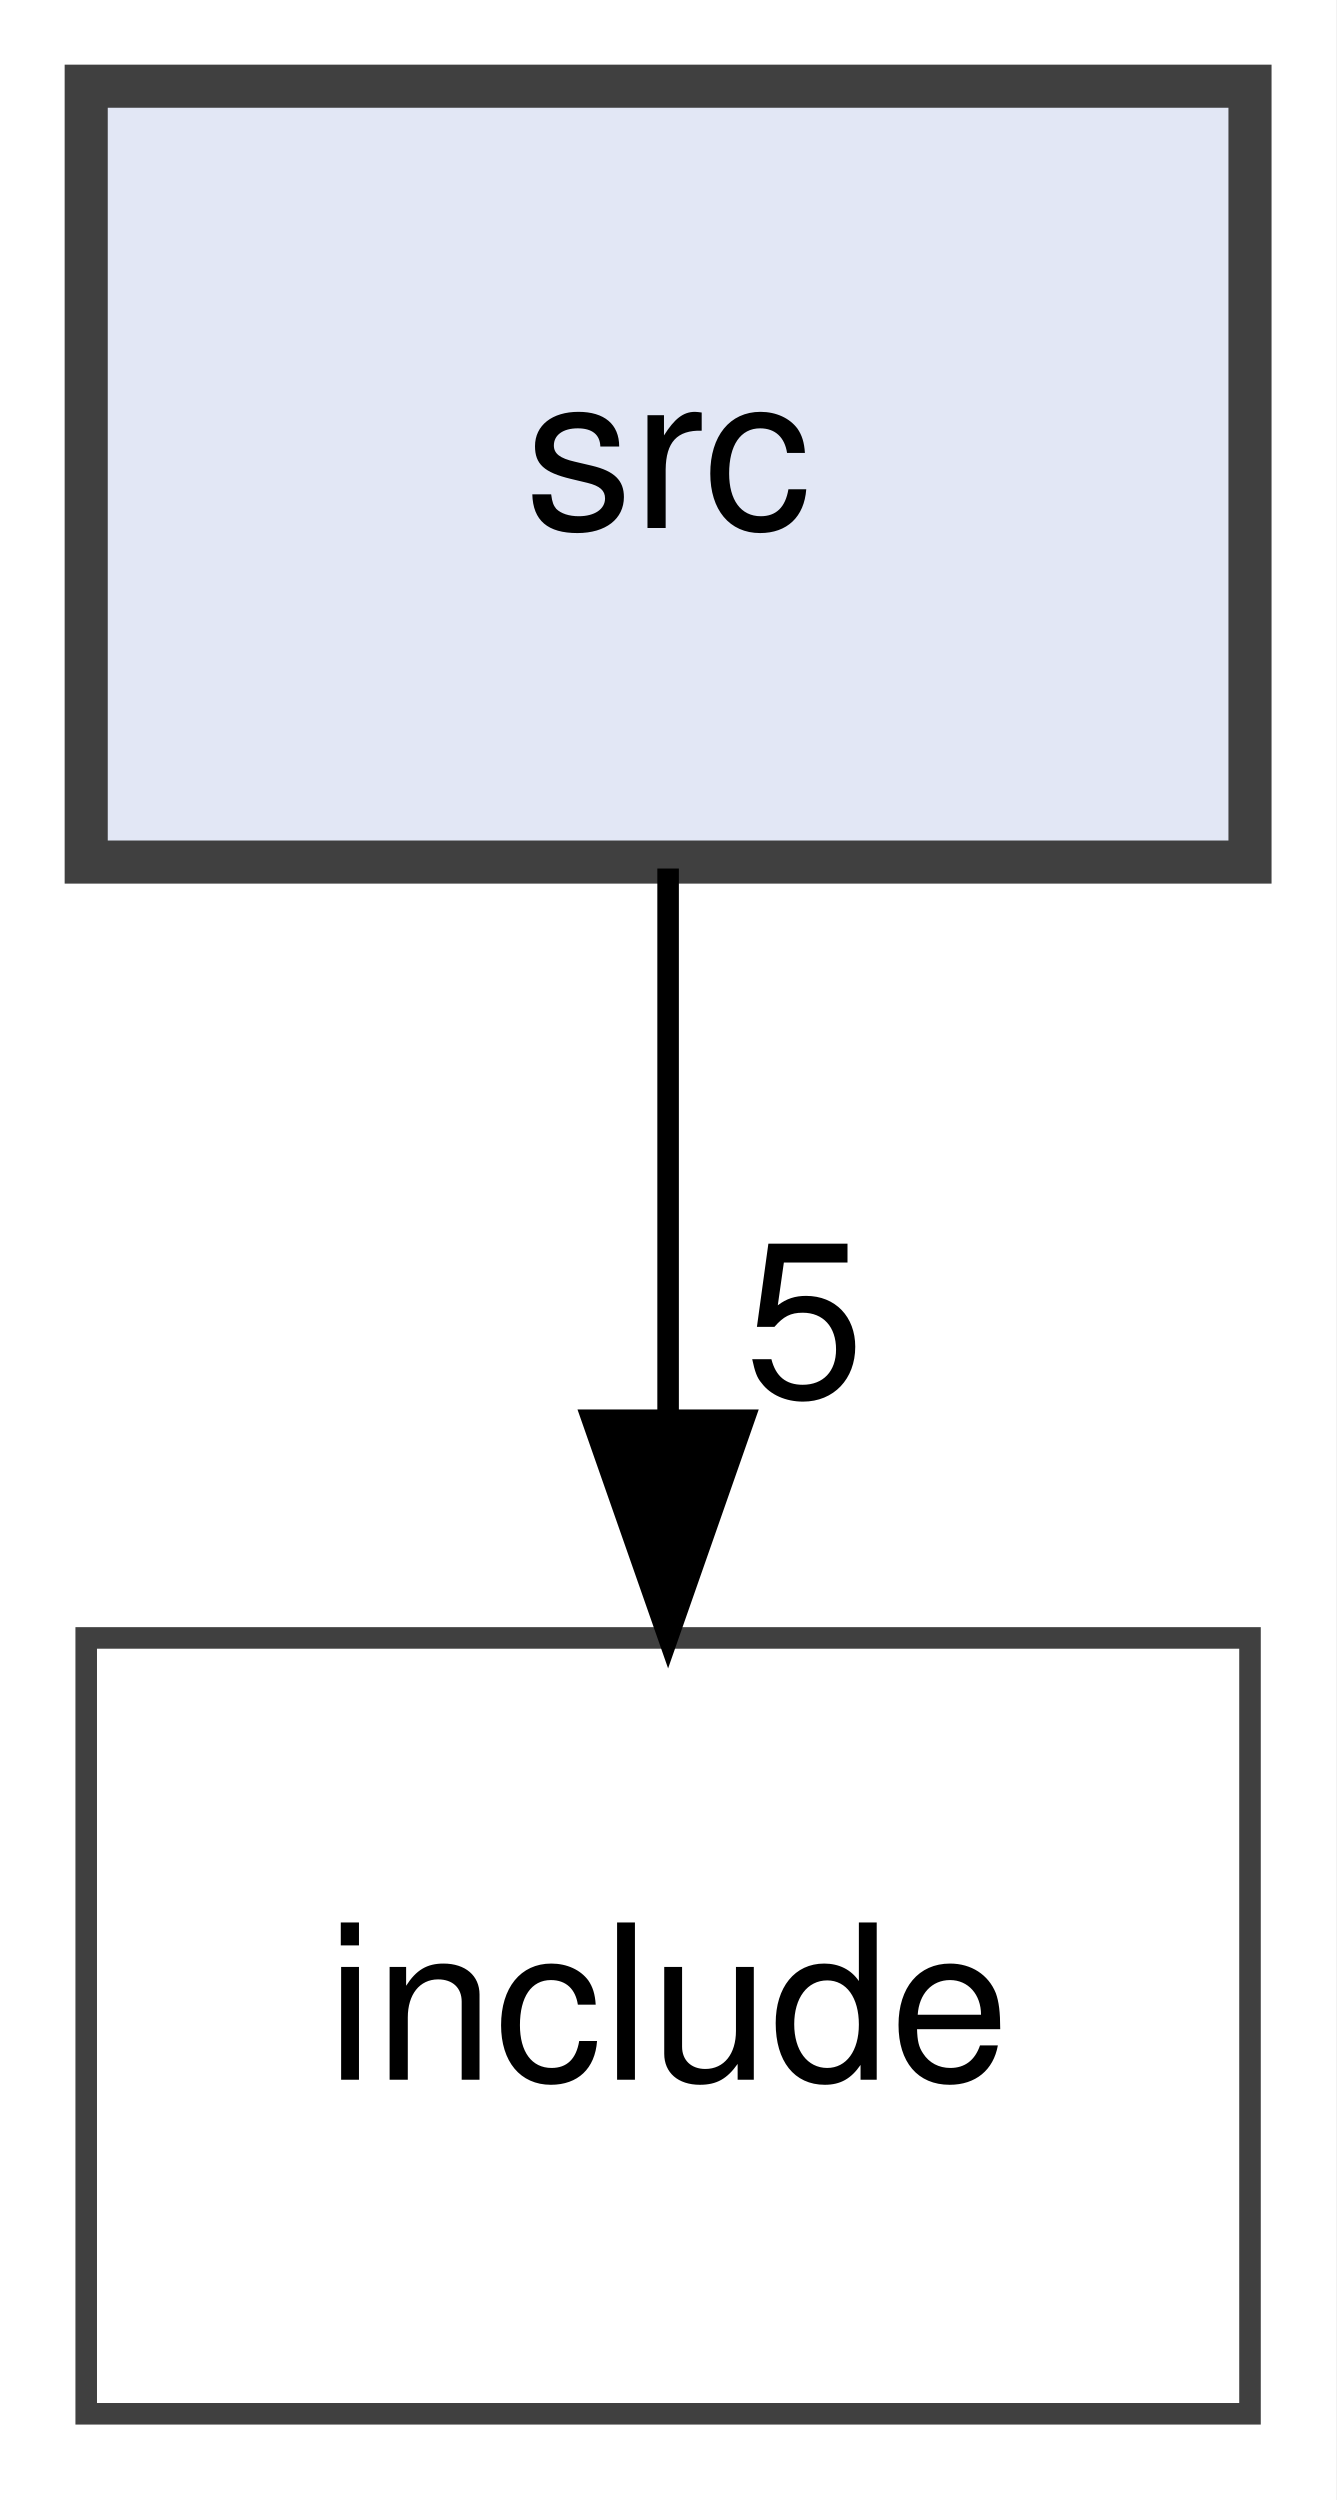
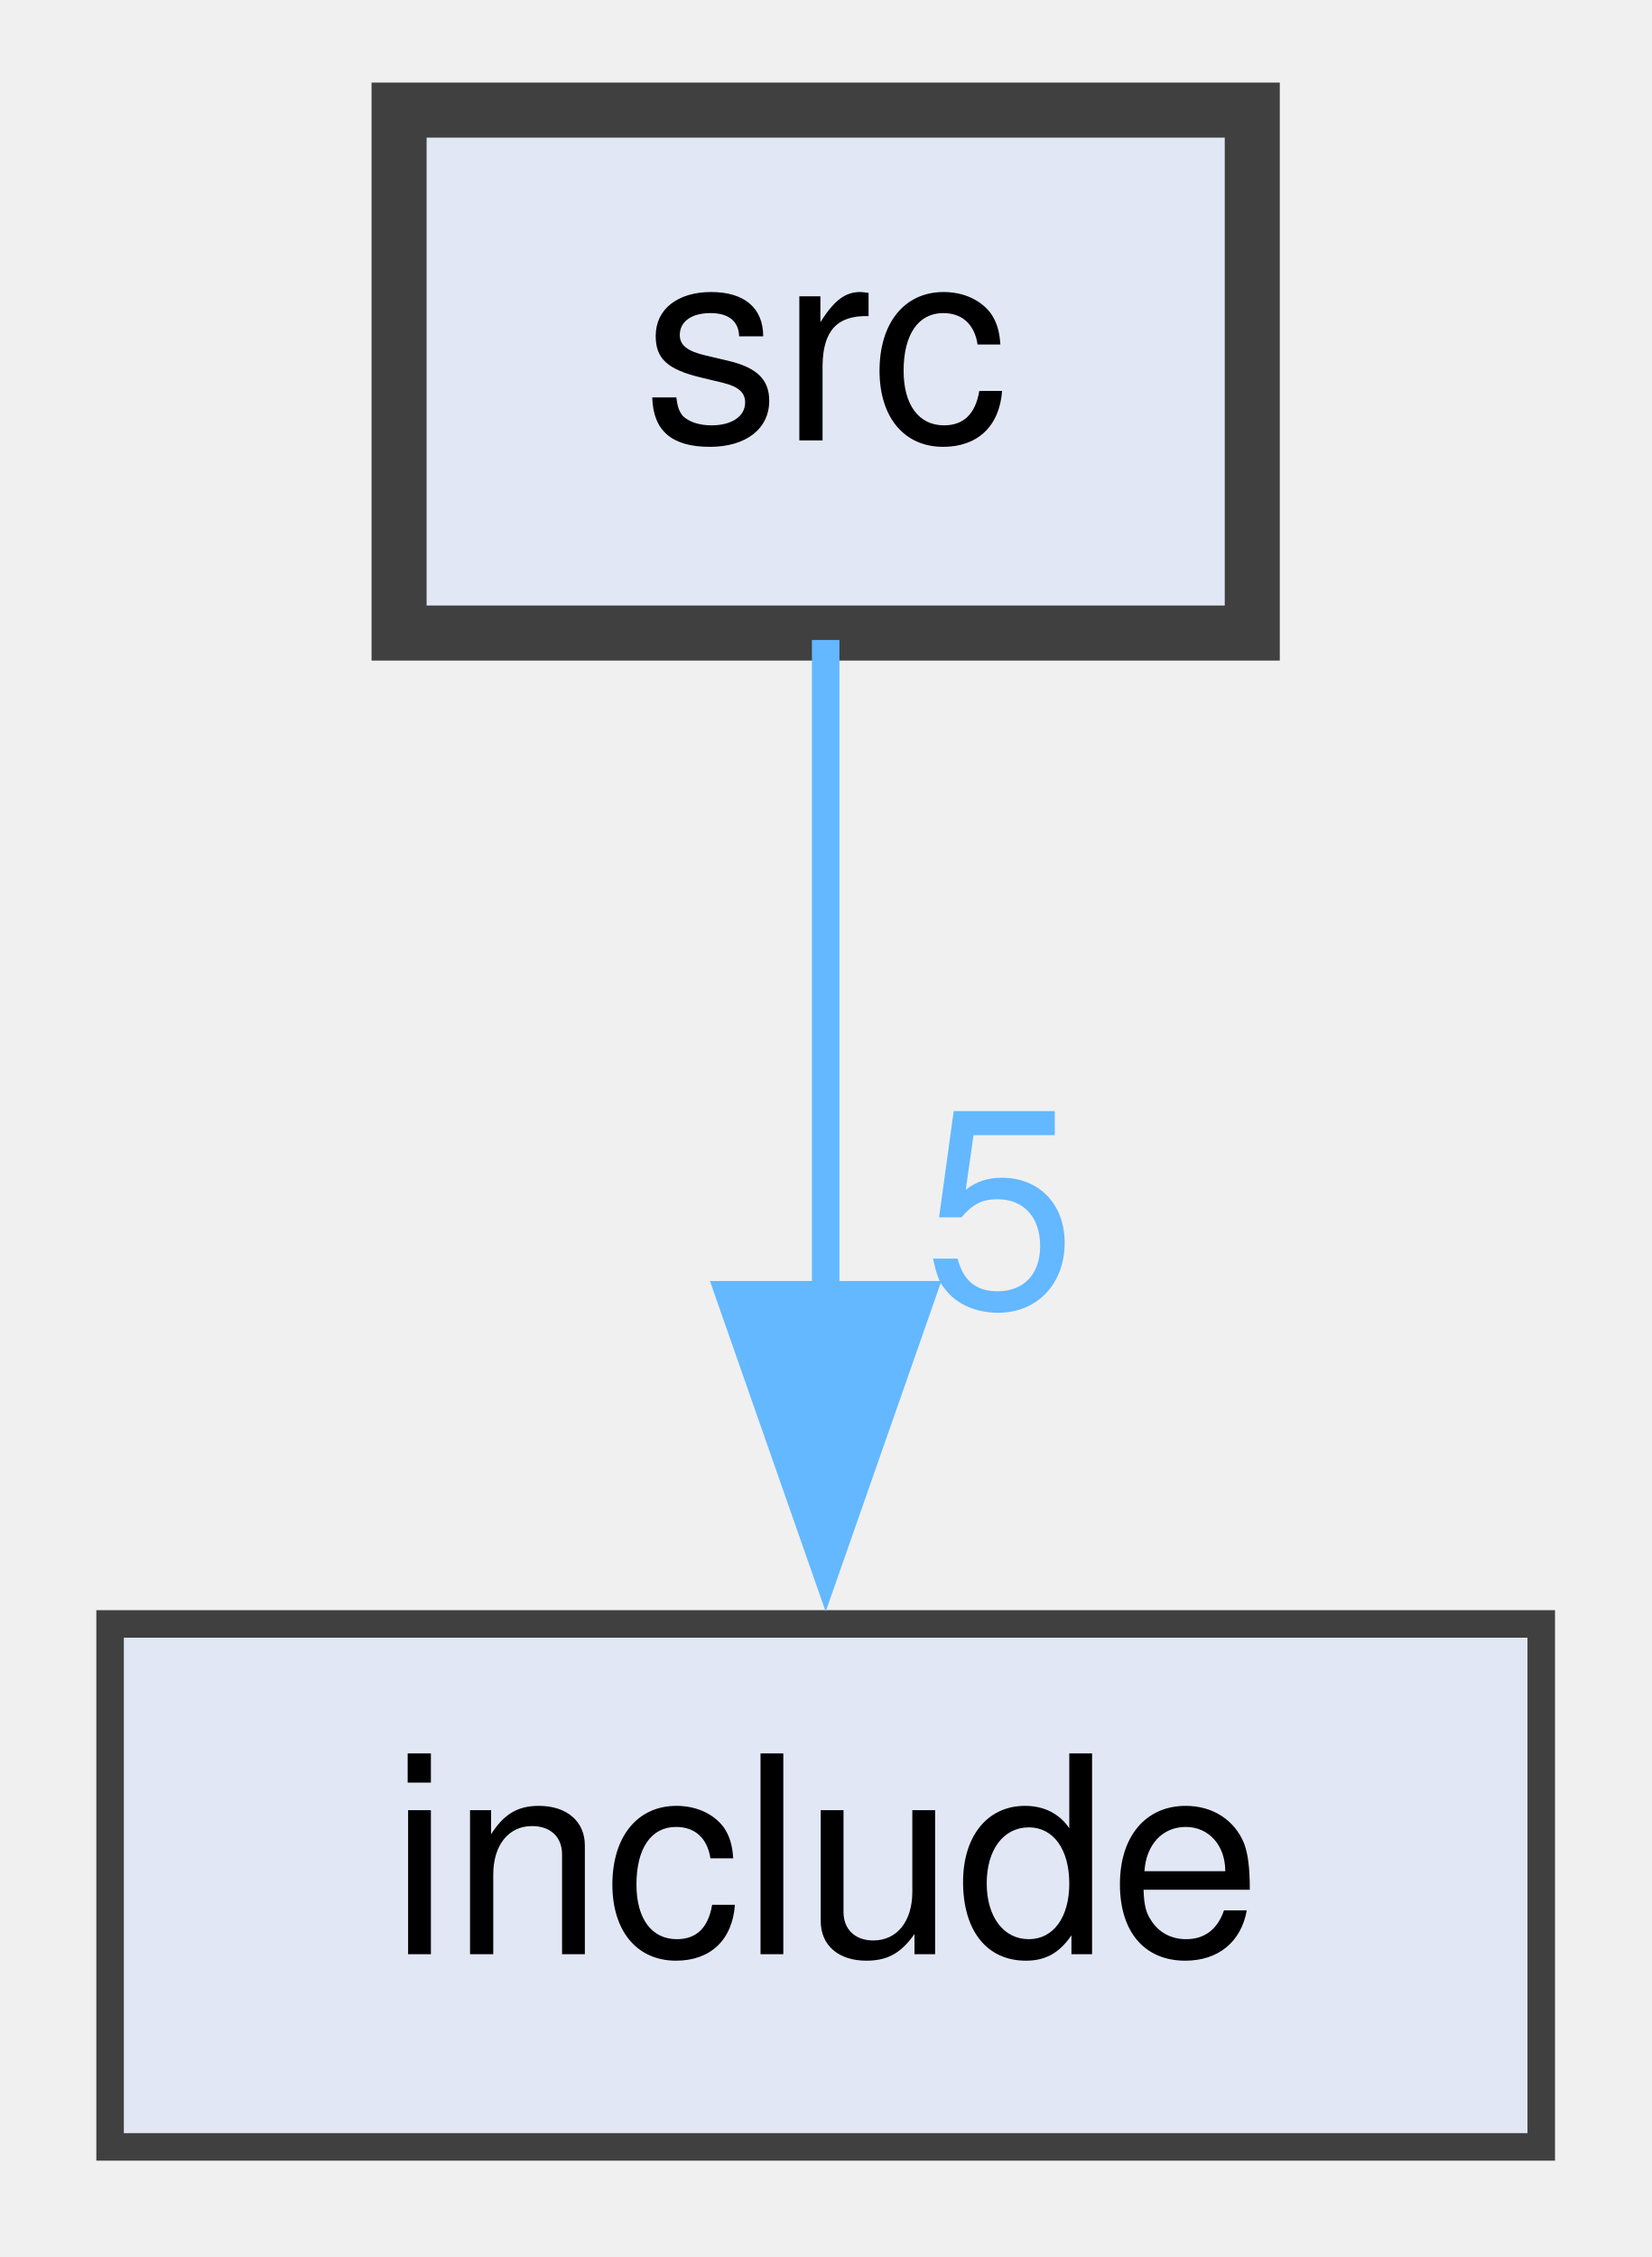
- <svg xmlns="http://www.w3.org/2000/svg" xmlns:xlink="http://www.w3.org/1999/xlink" width="62pt" height="116pt" viewBox="0.00 0.00 62.00 116.00">
-   <g id="graph0" class="graph" transform="scale(1 1) rotate(0) translate(4 112)">
-     <polygon fill="white" stroke="none" points="-4,4 -4,-112 58,-112 58,4 -4,4" />
+ <svg xmlns="http://www.w3.org/2000/svg" xmlns:xlink="http://www.w3.org/1999/xlink" width="60pt" height="82pt" viewBox="0.00 0.00 60.00 82.00">
+   <g id="graph0" class="graph" transform="scale(1 1) rotate(0) translate(4 78)">
    <g id="node1" class="node">
      <g id="a_node1">
        <a xlink:href="dir_68267d1309a1af8e8297ef4c3efbcdba.html" target="_top" xlink:title="src">
-           <polygon fill="#e2e7f5" stroke="#404040" stroke-width="2" points="54,-108 0,-108 0,-72 54,-72 54,-108" />
-           <text text-anchor="middle" x="27" y="-87.5" font-family="Helvetica,sans-Serif" font-size="10.00">src</text>
+           <polygon fill="#e2e7f5" stroke="#404040" stroke-width="2" points="41.5,-74 10.5,-74 10.5,-55 41.5,-55 41.5,-74" />
+           <text text-anchor="middle" x="26" y="-62" font-family="Helvetica,sans-Serif" font-size="10.00">src</text>
        </a>
      </g>
    </g>
    <g id="node2" class="node">
      <g id="a_node2">
        <a xlink:href="dir_d44c64559bbebec7f509842c48db8b23.html" target="_top" xlink:title="include">
-           <polygon fill="none" stroke="#404040" points="54,-36 0,-36 0,0 54,0 54,-36" />
-           <text text-anchor="middle" x="27" y="-15.5" font-family="Helvetica,sans-Serif" font-size="10.00">include</text>
+           <polygon fill="#e2e7f5" stroke="#404040" points="52,-19 0,-19 0,0 52,0 52,-19" />
+           <text text-anchor="middle" x="26" y="-7" font-family="Helvetica,sans-Serif" font-size="10.00">include</text>
        </a>
      </g>
    </g>
    <g id="edge1" class="edge">
-       <path fill="none" stroke="black" d="M27,-71.7C27,-63.98 27,-54.71 27,-46.11" />
-       <polygon fill="black" stroke="black" points="30.5,-46.1 27,-36.1 23.5,-46.1 30.5,-46.1" />
+       <path fill="none" stroke="#63b8ff" d="M26,-54.75C26,-48.27 26,-39.16 26,-30.9" />
+       <polygon fill="#63b8ff" stroke="#63b8ff" points="29.5,-30.96 26,-20.96 22.5,-30.96 29.5,-30.96" />
      <g id="a_edge1-headlabel">
        <a xlink:href="dir_000002_000000.html" target="_top" xlink:title="5">
-           <text text-anchor="middle" x="33.34" y="-47.2" font-family="Helvetica,sans-Serif" font-size="10.00">5</text>
+           <text text-anchor="middle" x="32.34" y="-30.54" font-family="Helvetica,sans-Serif" font-size="10.00" fill="#63b8ff">5</text>
        </a>
      </g>
    </g>
  </g>
</svg>
